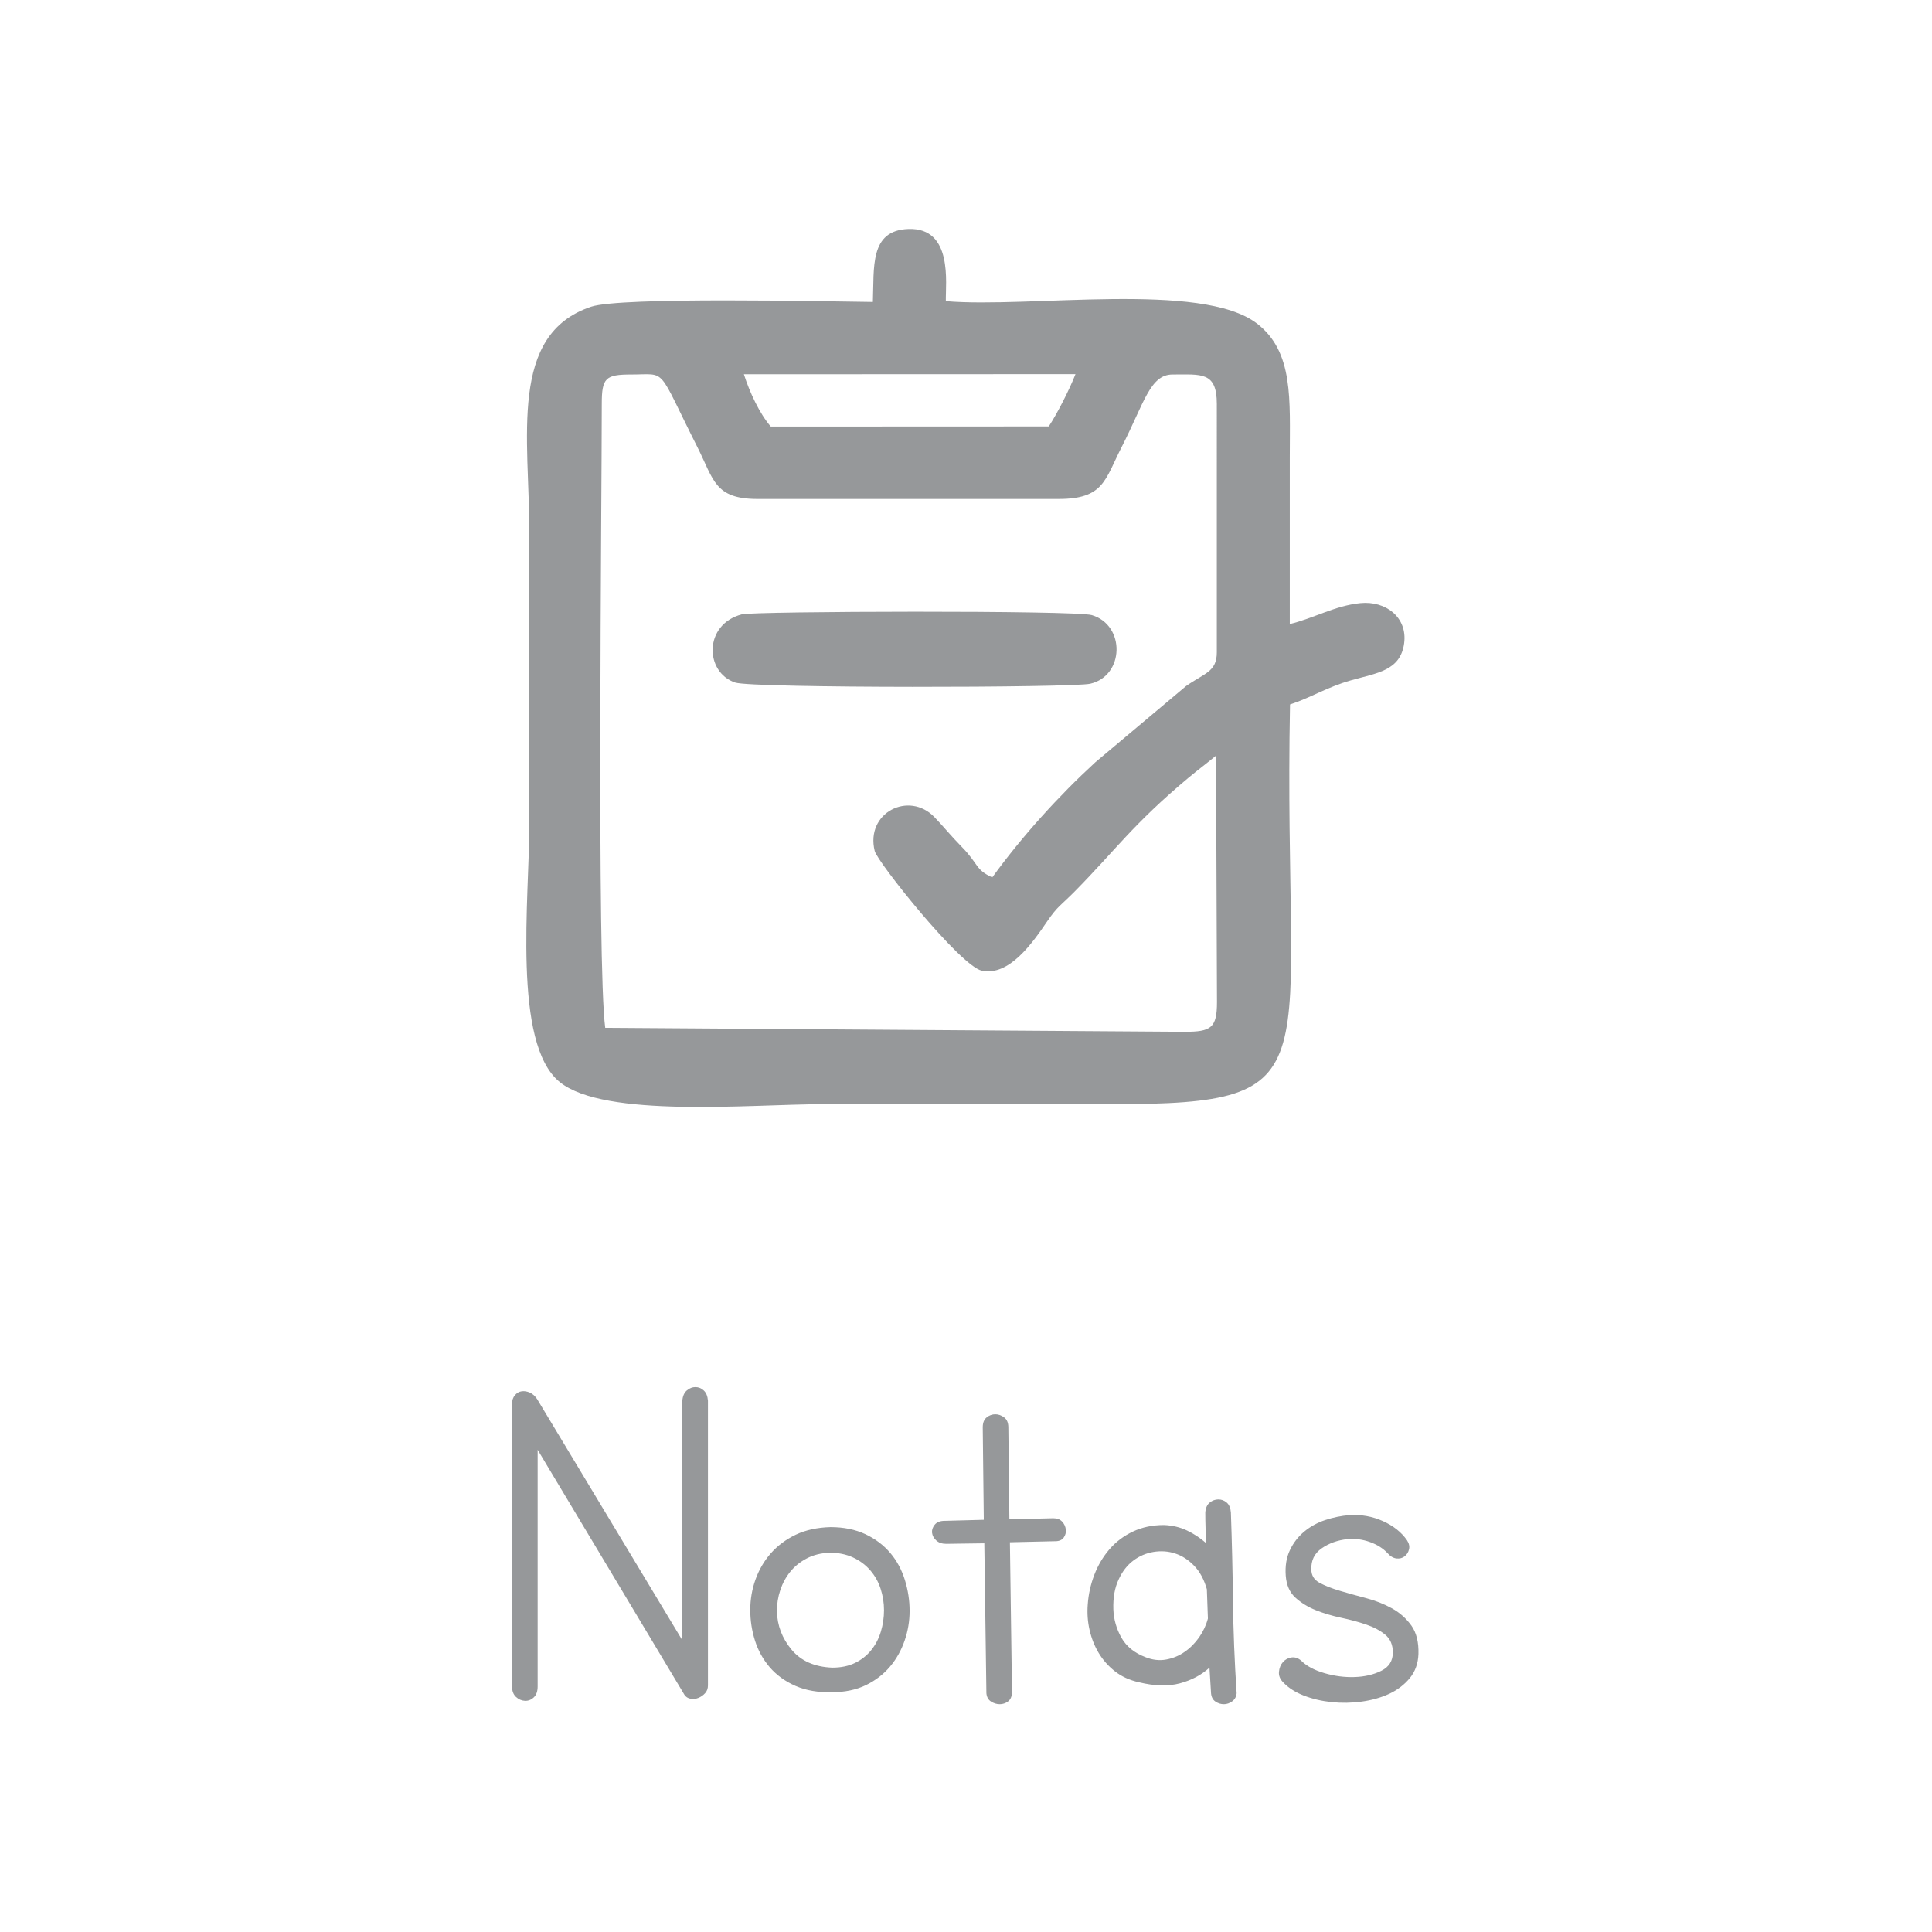
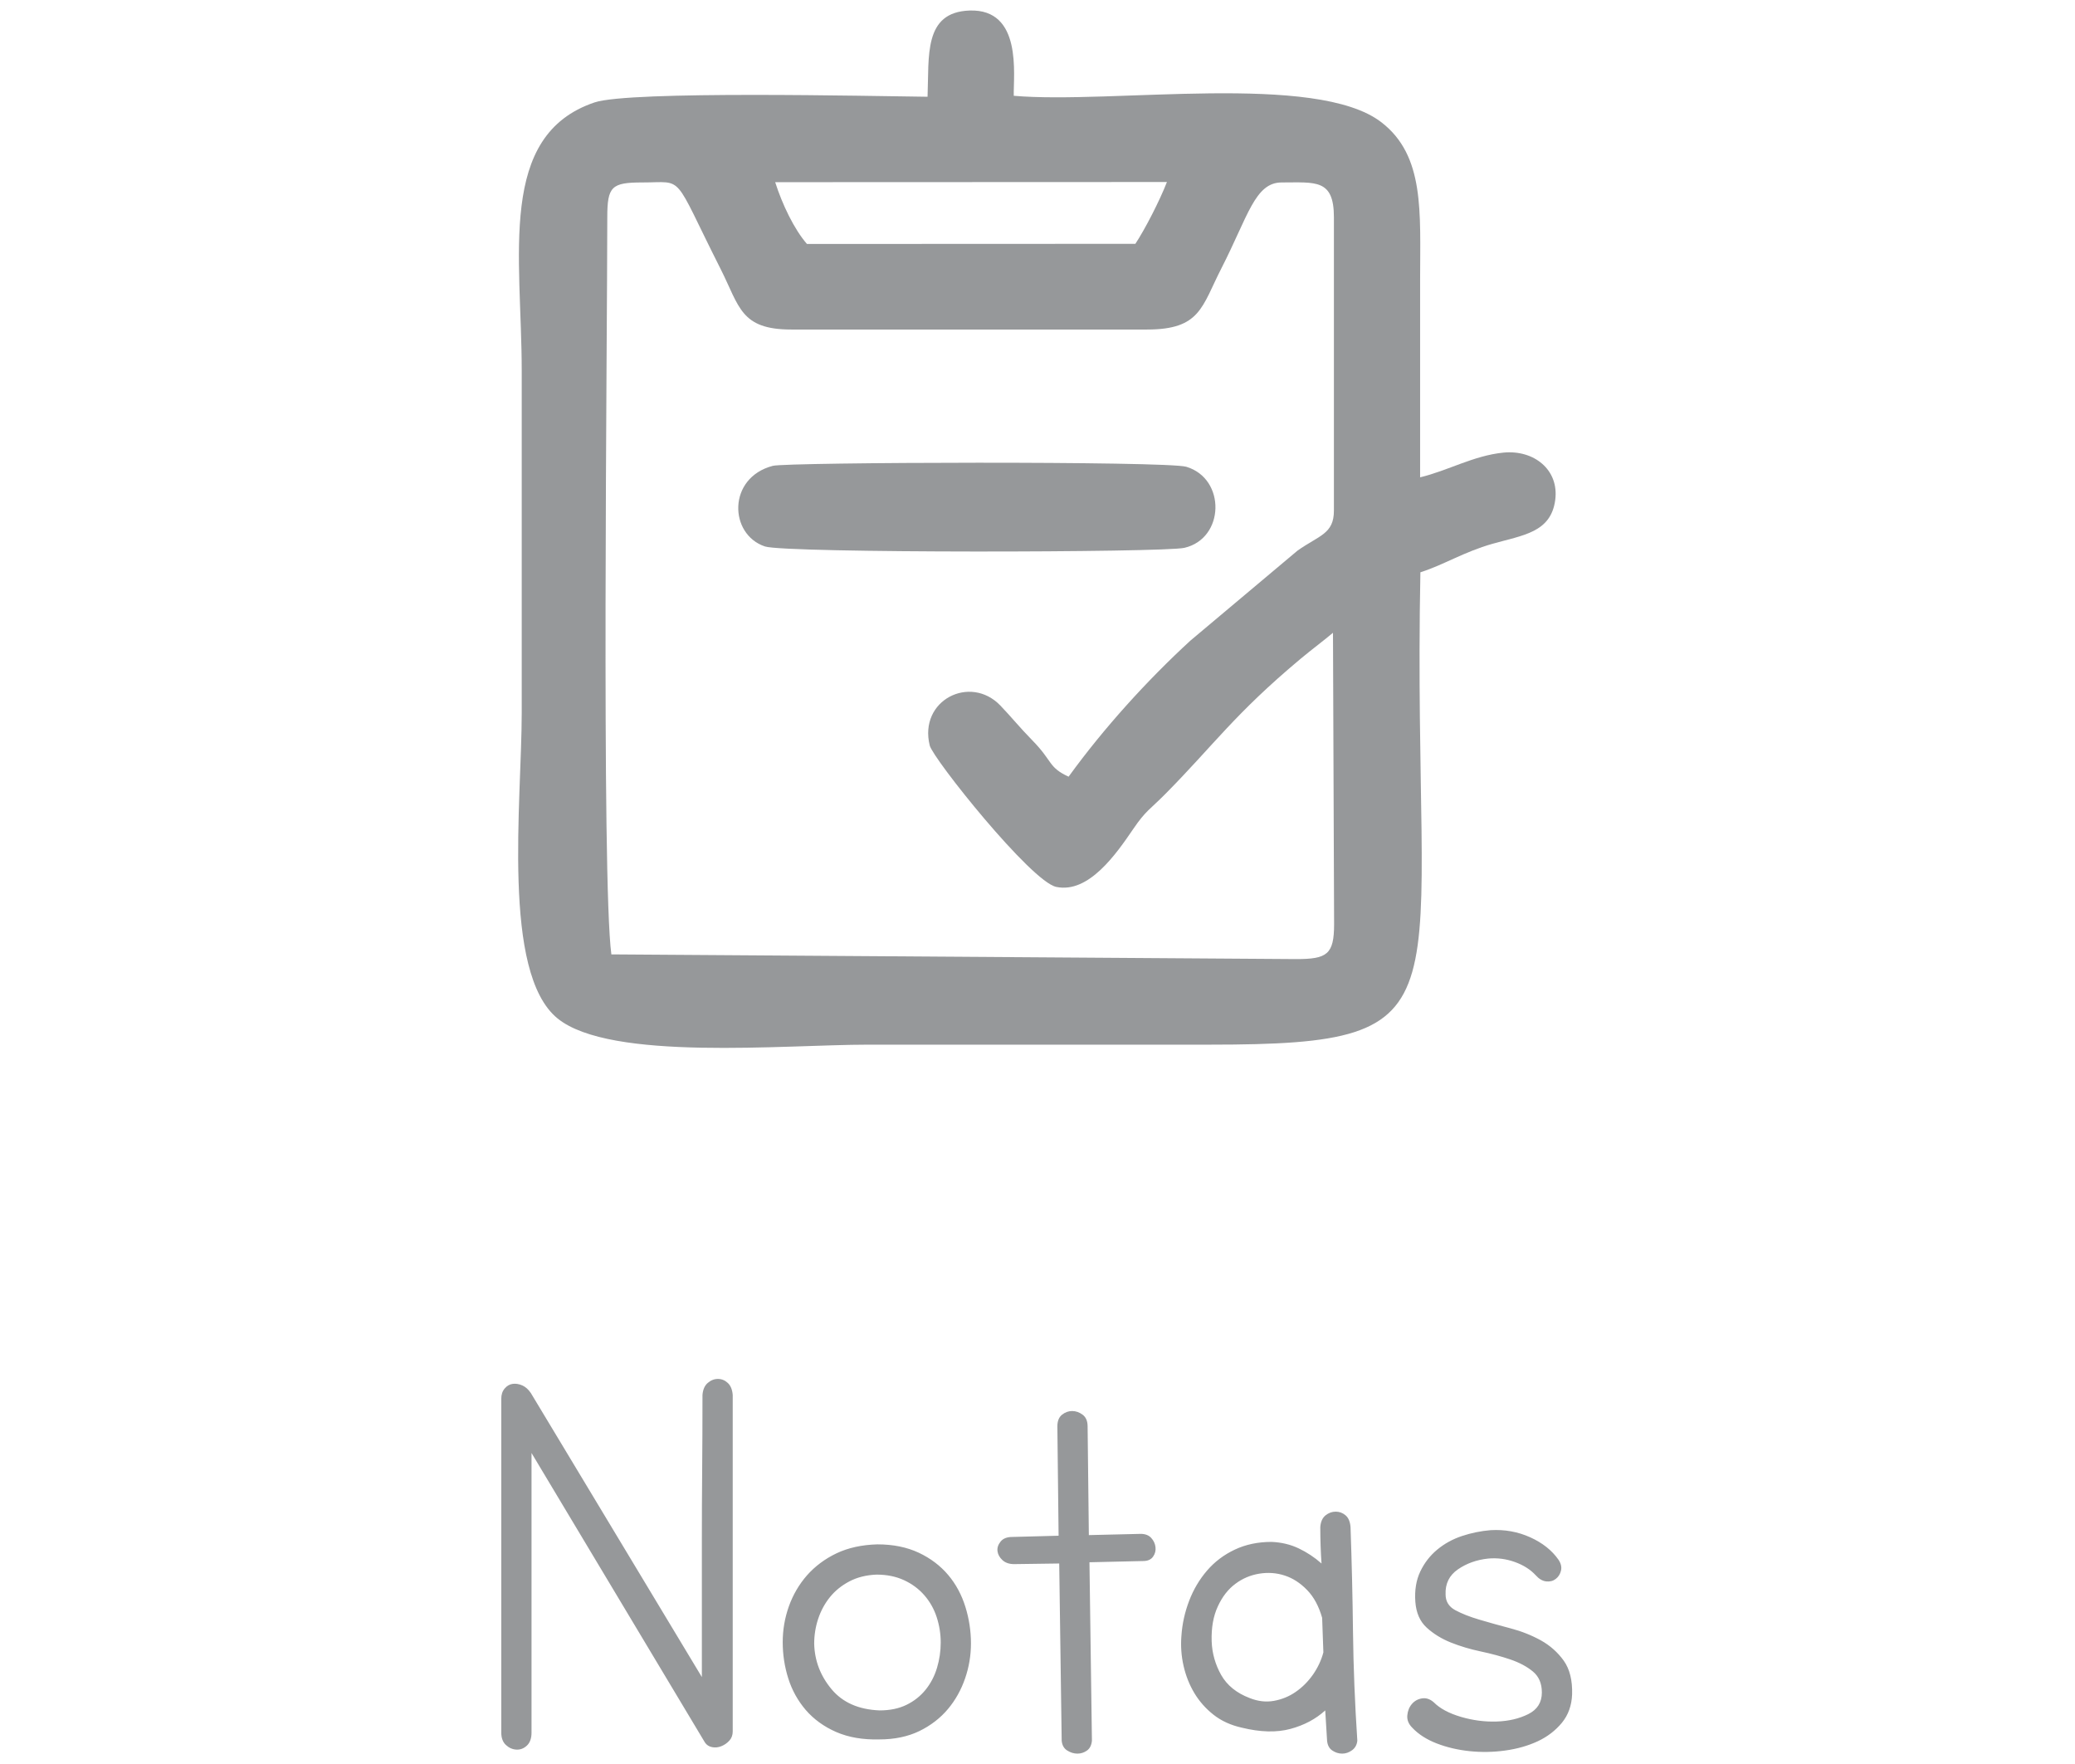
- <svg xmlns="http://www.w3.org/2000/svg" xml:space="preserve" width="110mm" height="110mm" version="1.1" shape-rendering="geometricPrecision" text-rendering="geometricPrecision" image-rendering="optimizeQuality" fill-rule="evenodd" clip-rule="evenodd" viewBox="0 0 11000 11000">
+ <svg xmlns="http://www.w3.org/2000/svg" xml:space="preserve" width="100mm" height="85mm" version="1.1" shape-rendering="geometricPrecision" text-rendering="geometricPrecision" image-rendering="optimizeQuality" fill-rule="evenodd" clip-rule="evenodd" viewBox="0 0 10000 8500">
  <g id="Camada_x0020_1">
-     <g id="_1472115826208">
-       <g>
-         <path fill="#96989A" d="M3426.26 2300.19c0,-148.58 20.64,-167.96 168.59,-167.96 207.17,0 141.92,-49.76 377.31,416.49 91.69,181.61 95.66,292.2 340.9,292.2l1714.45 0c257.72,0 263.24,-109.26 359.13,-296.61 127.66,-249.42 160.9,-412.08 289.58,-412.08 164.26,0 251.86,-17.41 251.86,167.96l-0.04 1413.26c0.33,112.62 -71.29,119.26 -175.48,192.91l-516.05 433.52c-208.3,191.18 -417.72,422.06 -587.04,655.68 -98.66,-45.36 -75.29,-73.6 -173.93,-174.15 -61.82,-63.01 -103.09,-114.75 -155.05,-168.77 -145.25,-151.03 -394.26,-25.38 -340.29,192.62 15.74,63.61 488.43,656.35 610.07,681.52 156.17,32.3 288.04,-157.91 371.78,-280.72 59.92,-87.87 79.09,-91.81 155.27,-168.85 232.81,-235.43 331.52,-383.07 648.87,-648.57 53.51,-44.77 118.65,-93.39 157.4,-126.5l5.4 1403.78c0,146.82 -34.12,168.59 -183.27,168.59l-3299.81 -22.65c-48.35,-359.07 -19.65,-2976.13 -19.65,-3551.67zm962.27 128.43c-62.49,-71.91 -119.2,-191.39 -153.11,-297.73l1887.93 -0.74c-35.69,91.6 -105.81,227.65 -152.12,297.81l-1582.7 0.66zm581.2 -709.35c-269.08,-2.97 -1434.95,-29.88 -1604.64,27.24 -470.74,158.45 -351.17,741.12 -351.17,1295.06 0,548.32 0,1096.63 0,1644.94 0,429.38 -97.81,1253.78 172.46,1473.8 255.23,207.77 1090.72,126.53 1497.37,126.53 548.32,0 1096.63,0 1644.94,0 1291.48,0 975.05,-176.56 1016.15,-2276.09 115.96,-37.16 208.45,-97.95 348.07,-137.54 146.5,-41.55 280.89,-54.16 301.73,-210.82 19.46,-146.4 -103.48,-242.87 -249.54,-228.39 -144.04,14.29 -267.2,87.01 -401.62,119.08 0,-317.23 0,-634.47 0,-951.71 0.01,-326.16 23.11,-597.72 -186.77,-759.27 -314.71,-242.26 -1297.46,-86.4 -1771.58,-127.45 -2.21,-101.28 42.29,-419.94 -213.26,-410.84 -222.4,7.93 -194.29,219.31 -202.14,415.46z" />
-         <path fill="#96989A" d="M4224.01 3497.71c-219.27,57.22 -211.71,330.45 -38.09,388.47 99,33.09 1921.53,29.8 2021.53,6.68 194.84,-45.04 201.1,-333.17 9.34,-390.59 -93.88,-28.11 -1924.59,-22.37 -1992.78,-4.56z" />
+     <g id="_2895292549296">
+       <g id="_1472115826208">
+         <g>
+           <path fill="#96989A" d="M2926.69 1047.14c0,-148.58 20.64,-167.96 168.59,-167.96 207.17,0 141.92,-49.76 377.31,416.49 91.69,181.61 95.66,292.2 340.9,292.2l1714.44 0c257.72,0 263.24,-109.26 359.13,-296.61 127.66,-249.42 160.9,-412.08 289.58,-412.08 164.26,0 251.86,-17.41 251.86,167.96l-0.04 1413.26c0.33,112.62 -71.29,119.26 -175.48,192.9l-516.05 433.52c-208.3,191.18 -417.72,422.06 -587.04,655.68 -98.66,-45.36 -75.29,-73.6 -173.93,-174.15 -61.81,-63.01 -103.08,-114.75 -155.04,-168.77 -145.25,-151.03 -394.26,-25.38 -340.29,192.62 15.74,63.61 488.42,656.35 610.06,681.52 156.17,32.3 288.04,-157.91 371.78,-280.72 59.92,-87.87 79.09,-91.81 155.27,-168.85 232.81,-235.43 331.52,-383.07 648.87,-648.57 53.51,-44.77 118.65,-93.39 157.4,-126.5l5.4 1403.78c0,146.82 -34.12,168.59 -183.27,168.59l-3299.8 -22.65c-48.35,-359.07 -19.65,-2976.12 -19.65,-3551.66zm962.27 128.43c-62.49,-71.91 -119.2,-191.39 -153.11,-297.73l1887.92 -0.74c-35.69,91.6 -105.81,227.65 -152.12,297.81l-1582.69 0.66zm581.2 -709.35c-269.08,-2.97 -1434.95,-29.88 -1604.64,27.24 -470.74,158.45 -351.17,741.12 -351.17,1295.06 0,548.32 0,1096.62 0,1644.93 0,429.38 -97.81,1253.78 172.46,1473.8 255.23,207.77 1090.72,126.53 1497.37,126.53 548.32,0 1096.62,0 1644.93,0 1291.48,0 975.05,-176.56 1016.15,-2276.09 115.96,-37.16 208.45,-97.95 348.07,-137.54 146.5,-41.54 280.89,-54.15 301.73,-210.81 19.46,-146.4 -103.48,-242.87 -249.54,-228.39 -144.04,14.29 -267.2,87.01 -401.62,119.08 0,-317.23 0,-634.47 0,-951.71 0.01,-326.16 23.11,-597.72 -186.77,-759.27 -314.71,-242.26 -1297.46,-86.4 -1771.57,-127.45 -2.21,-101.28 42.29,-419.94 -213.26,-410.84 -222.4,7.93 -194.29,219.31 -202.14,415.46z" />
+           <path fill="#96989A" d="M3724.44 2244.66c-219.27,57.22 -211.71,330.45 -38.09,388.46 99,33.09 1921.52,29.8 2021.52,6.68 194.84,-45.04 201.1,-333.16 9.34,-390.58 -93.88,-28.11 -1924.58,-22.37 -1992.77,-4.56z" />
+         </g>
+         <path fill="#96989A" fill-rule="nonzero" d="M2561.54 7001.44l0 1347.41c0,27.76 -7.44,48.58 -22.31,62.46 -14.87,13.88 -31.73,20.32 -50.57,19.33 -18.83,-0.99 -35.69,-8.43 -50.56,-22.31 -14.87,-13.88 -22.31,-33.71 -22.31,-59.48l0 -1609.16c0,-19.83 5.45,-36.18 16.36,-49.07 10.91,-12.89 23.8,-20.33 38.67,-22.31 14.87,-1.99 30.24,0.49 46.1,7.43 15.86,6.94 29.75,19.34 41.64,37.18l823.92 1368.23c0,-118.98 0,-232.5 0,-340.57 0,-108.06 0,-216.13 0,-324.21 0,-108.07 0.49,-218.62 1.48,-331.64 1,-113.03 1.49,-233.99 1.49,-362.88 1.98,-25.78 10.41,-45.11 25.28,-58 14.88,-12.89 31.24,-19.34 49.08,-19.34 17.85,0 33.71,6.45 47.59,19.34 13.88,12.89 21.82,32.22 23.8,58l0 1621.05c0,17.84 -5.45,32.71 -16.36,44.61 -10.91,11.9 -23.8,20.82 -38.67,26.77 -14.87,5.95 -29.74,7.44 -44.61,4.46 -14.88,-2.97 -26.28,-10.41 -34.21,-22.3l-835.81 -1395zm1676.08 1380.12c-79.31,1.99 -148.22,-9.91 -207.71,-35.69 -58.99,-25.78 -108.07,-61.47 -146.74,-106.09 -38.17,-44.61 -66.43,-95.67 -84.27,-152.19 -17.85,-56.51 -26.77,-115.01 -26.77,-174.5 0,-59.49 9.91,-117.49 29.74,-173.01 19.83,-55.52 49.08,-105.58 87.25,-149.21 38.67,-43.62 86.26,-79.31 142.28,-106.08 56.51,-26.77 122.44,-41.15 197.3,-43.13 75.35,0 141.29,13.38 198.79,40.15 57.01,26.77 104.6,62.96 142.28,107.58 37.67,44.61 64.94,96.16 82.79,153.66 17.84,57.51 26.77,116.5 26.77,175.99 0,57.51 -9.42,114.02 -28.26,168.55 -18.84,54.53 -46.11,104.11 -82.79,147.73 -36.68,43.63 -82.79,79.32 -137.81,106.09 -55.53,26.77 -119.97,40.15 -192.85,40.15zm1.49 -139.79c49.57,0 92.7,-8.93 129.39,-26.77 36.68,-17.85 67.42,-42.14 92.21,-72.88 24.78,-30.73 43.12,-65.93 55.02,-105.59 11.9,-39.66 17.85,-80.31 17.85,-121.95 0,-41.64 -6.45,-82.29 -19.34,-121.95 -12.88,-39.66 -32.71,-74.86 -59.48,-105.59 -26.77,-30.73 -59.49,-55.02 -98.16,-72.87 -38.67,-17.84 -82.79,-26.77 -132.36,-26.77 -49.57,1.99 -93.2,12.89 -130.88,32.72 -37.67,19.83 -68.9,45.11 -93.69,75.84 -24.79,30.74 -43.62,65.44 -56.51,104.1 -12.89,38.67 -19.34,78.83 -19.34,120.47 1.99,81.3 29.75,154.17 83.29,218.62 53.54,64.44 130.87,98.65 232,102.62zm1011.3 -713.85l11.89 859.59c-1.98,21.81 -9.91,37.68 -23.79,47.59 -13.88,9.92 -29.25,14.88 -46.1,14.88 -16.86,0 -33.22,-4.96 -49.08,-14.88 -15.87,-9.91 -24.79,-25.78 -26.77,-47.59l-11.9 -853.65 -217.12 2.98c-23.8,0 -42.64,-6.45 -56.52,-19.34 -13.88,-12.88 -21.81,-27.26 -23.79,-43.12 -1.98,-15.87 2.97,-31.24 14.87,-46.11 11.9,-14.87 30.74,-22.31 56.51,-22.31l223.08 -5.94 -5.95 -526.48c0,-25.78 7.43,-44.61 22.31,-56.51 14.87,-11.9 31.23,-17.85 49.07,-17.85 17.85,0 34.71,5.95 50.57,17.85 15.86,11.9 23.79,30.73 23.79,56.51l5.95 523.5 249.85 -5.95c21.82,0 38.67,6.45 50.57,19.34 11.9,12.88 18.84,27.76 20.82,44.61 1.98,16.86 -1.98,32.22 -11.9,46.11 -9.91,13.88 -25.78,20.82 -47.59,20.82l-258.77 5.95zm1112.43 -169.55c1.98,-25.78 10.41,-44.61 25.28,-56.51 14.88,-11.9 31.24,-17.85 49.08,-17.85 17.85,0 33.71,5.95 47.59,17.85 13.88,11.9 21.82,30.73 23.8,56.51 5.95,168.55 9.91,337.09 11.9,505.64 1.98,168.56 8.92,343.05 20.82,523.5 -1.99,19.83 -10.41,35.2 -25.29,46.11 -14.87,10.9 -30.73,16.36 -47.59,16.36 -16.85,0 -32.72,-4.96 -47.59,-14.88 -14.87,-9.91 -23.3,-25.78 -25.28,-47.59l-8.92 -145.74c-45.61,41.64 -101.63,71.38 -168.06,89.23 -66.43,17.85 -144.26,15.86 -233.49,-5.95 -53.54,-11.9 -99.15,-32.72 -136.82,-62.46 -37.68,-29.75 -68.41,-64.45 -92.21,-104.11 -23.8,-39.66 -41.15,-83.28 -52.05,-130.87 -10.91,-47.59 -14.38,-96.18 -10.41,-145.75 3.96,-57.5 16.36,-113.52 37.18,-168.05 20.82,-54.52 49.57,-103.11 86.26,-145.74 36.68,-42.63 81.3,-76.34 133.84,-101.13 52.55,-24.79 111.55,-37.18 176.98,-37.18 47.59,1.98 91.22,12.39 130.88,31.23 39.66,18.84 76.34,43.13 110.05,72.87 -1.98,-27.76 -3.47,-56.51 -4.46,-86.25 -0.99,-29.75 -1.49,-59.49 -1.49,-89.24zm-340.07 823.91c39.66,15.86 78.32,20.32 116.99,13.38 38.17,-6.94 73.37,-21.31 104.6,-43.13 31.73,-21.81 59.49,-49.57 83.28,-83.28 23.3,-33.71 40.16,-69.4 50.07,-107.08l-5.95 -166.57c-15.86,-55.52 -39.65,-100.14 -72.37,-133.84 -32.72,-33.71 -68.41,-57.01 -108.07,-69.89 -39.17,-12.89 -80.31,-15.87 -122.95,-8.93 -42.13,6.94 -80.8,23.3 -115.01,49.08 -34.7,25.78 -62.96,61.96 -84.27,108.56 -21.81,46.6 -31.73,102.61 -29.75,168.05 1.99,57.51 17.35,111.54 45.61,162.11 28.75,50.56 74.86,87.74 137.82,111.54zm887.37 20.82c29.74,29.74 73.37,53.04 130.87,69.9 57.51,16.85 115.01,24.29 172.52,22.31 57.5,-1.99 108.07,-13.89 151.69,-35.7 43.63,-21.81 65.44,-56.51 65.44,-104.1 0,-43.63 -14.38,-77.34 -43.13,-101.13 -28.75,-23.8 -64.94,-43.13 -108.56,-58 -43.63,-14.88 -91.22,-27.76 -142.78,-38.67 -51.55,-10.91 -99.64,-25.28 -144.26,-43.13 -44.61,-17.85 -83.28,-41.64 -116,-71.39 -32.72,-29.74 -51.06,-71.38 -55.03,-124.92 -3.96,-55.51 3.97,-104.1 23.8,-145.74 19.83,-41.64 47.09,-76.84 81.8,-105.59 34.7,-28.75 74.36,-50.57 118.97,-65.44 44.62,-14.87 90.72,-24.29 138.31,-28.25 67.42,-3.97 130.88,7.43 190.37,34.2 59.48,26.77 105.09,62.96 136.82,108.57 11.9,17.84 15.86,35.19 11.9,52.05 -3.97,16.85 -12.4,30.24 -25.28,40.15 -12.89,9.92 -28.26,13.89 -46.11,11.9 -17.85,-1.98 -34.7,-11.9 -50.56,-29.74 -25.78,-27.76 -59.49,-49.08 -101.13,-63.95 -41.65,-14.87 -84.28,-20.33 -127.9,-16.36 -55.53,5.95 -104.11,23.3 -145.75,52.05 -41.64,28.75 -61.47,68.91 -59.49,120.46 0,33.71 15.37,58.99 46.1,75.84 31.24,16.86 69.9,32.23 117,46.11 46.6,13.88 96.67,27.76 149.22,41.64 53.04,13.88 101.62,33.21 146.73,58 44.62,24.79 81.3,57.5 110.55,98.16 28.76,40.65 42.14,94.68 40.16,162.1 -1.99,53.54 -18.35,99.15 -49.08,136.82 -31.23,37.68 -69.9,67.42 -116.5,89.24 -47.09,21.81 -99.15,36.68 -157.15,44.61 -57.5,7.94 -114.51,8.93 -171.52,2.98 -56.52,-5.95 -109.56,-18.34 -158.14,-37.18 -48.58,-18.84 -88.24,-44.12 -117.99,-75.85 -17.84,-17.85 -25.78,-37.68 -23.79,-59.49 1.98,-21.81 9.42,-40.15 22.31,-55.03 12.88,-14.87 29.24,-23.79 49.07,-26.77 19.83,-2.97 38.67,3.47 56.52,19.34z" />
      </g>
-       <path fill="#96989A" fill-rule="nonzero" d="M3061.11 8254.5l0 1347.42c0,27.76 -7.44,48.58 -22.31,62.46 -14.87,13.88 -31.73,20.32 -50.57,19.33 -18.83,-0.99 -35.69,-8.43 -50.56,-22.31 -14.87,-13.88 -22.31,-33.71 -22.31,-59.48l0 -1609.17c0,-19.83 5.45,-36.18 16.36,-49.07 10.91,-12.89 23.8,-20.33 38.67,-22.31 14.87,-1.99 30.24,0.49 46.1,7.43 15.86,6.94 29.75,19.34 41.64,37.18l823.92 1368.24c0,-118.98 0,-232.5 0,-340.57 0,-108.07 0,-216.14 0,-324.22 0,-108.07 0.49,-218.62 1.48,-331.64 1,-113.03 1.49,-233.99 1.49,-362.88 1.98,-25.78 10.41,-45.11 25.28,-58 14.88,-12.89 31.24,-19.34 49.08,-19.34 17.85,0 33.71,6.45 47.59,19.34 13.88,12.89 21.82,32.22 23.8,58l0 1621.06c0,17.84 -5.45,32.71 -16.36,44.61 -10.91,11.9 -23.8,20.82 -38.67,26.77 -14.87,5.95 -29.74,7.44 -44.61,4.46 -14.88,-2.97 -26.28,-10.41 -34.21,-22.3l-835.81 -1395.01zm1676.08 1380.13c-79.31,1.99 -148.22,-9.91 -207.71,-35.69 -58.99,-25.78 -108.07,-61.47 -146.74,-106.09 -38.17,-44.61 -66.43,-95.67 -84.27,-152.19 -17.85,-56.51 -26.77,-115.01 -26.77,-174.5 0,-59.49 9.91,-117.49 29.74,-173.01 19.83,-55.52 49.08,-105.59 87.25,-149.22 38.67,-43.62 86.26,-79.31 142.28,-106.08 56.51,-26.77 122.44,-41.15 197.3,-43.13 75.35,0 141.29,13.38 198.79,40.15 57.01,26.77 104.6,62.96 142.28,107.58 37.67,44.61 64.94,96.17 82.79,153.67 17.84,57.51 26.77,116.5 26.77,175.99 0,57.51 -9.42,114.02 -28.26,168.55 -18.84,54.53 -46.11,104.11 -82.79,147.73 -36.68,43.63 -82.79,79.32 -137.81,106.09 -55.53,26.77 -119.97,40.15 -192.85,40.15zm1.49 -139.79c49.57,0 92.7,-8.93 129.39,-26.77 36.68,-17.85 67.42,-42.14 92.21,-72.88 24.78,-30.73 43.12,-65.93 55.02,-105.59 11.9,-39.66 17.85,-80.31 17.85,-121.95 0,-41.64 -6.45,-82.29 -19.34,-121.95 -12.88,-39.66 -32.71,-74.86 -59.48,-105.59 -26.77,-30.74 -59.49,-55.03 -98.16,-72.88 -38.67,-17.84 -82.79,-26.77 -132.36,-26.77 -49.57,1.99 -93.2,12.89 -130.88,32.72 -37.67,19.83 -68.9,45.11 -93.69,75.85 -24.79,30.74 -43.62,65.44 -56.51,104.1 -12.89,38.67 -19.34,78.83 -19.34,120.47 1.99,81.3 29.75,154.17 83.29,218.62 53.54,64.44 130.87,98.65 232,102.62zm1011.31 -713.86l11.89 859.6c-1.98,21.81 -9.91,37.68 -23.79,47.59 -13.88,9.92 -29.25,14.88 -46.1,14.88 -16.86,0 -33.22,-4.96 -49.08,-14.88 -15.87,-9.91 -24.79,-25.78 -26.77,-47.59l-11.9 -853.66 -217.13 2.98c-23.8,0 -42.64,-6.45 -56.52,-19.34 -13.88,-12.88 -21.81,-27.26 -23.79,-43.12 -1.98,-15.87 2.97,-31.24 14.87,-46.11 11.9,-14.87 30.74,-22.31 56.51,-22.31l223.09 -5.94 -5.95 -526.48c0,-25.78 7.43,-44.61 22.31,-56.51 14.87,-11.9 31.23,-17.85 49.07,-17.85 17.85,0 34.71,5.95 50.57,17.85 15.86,11.9 23.79,30.73 23.79,56.51l5.95 523.5 249.85 -5.95c21.82,0 38.67,6.45 50.57,19.34 11.9,12.88 18.84,27.76 20.82,44.61 1.98,16.86 -1.98,32.22 -11.9,46.11 -9.91,13.88 -25.78,20.82 -47.59,20.82l-258.77 5.95zm1112.43 -169.55c1.98,-25.78 10.41,-44.61 25.28,-56.51 14.88,-11.9 31.24,-17.85 49.08,-17.85 17.85,0 33.71,5.95 47.59,17.85 13.88,11.9 21.82,30.73 23.8,56.51 5.95,168.55 9.91,337.1 11.9,505.65 1.98,168.56 8.92,343.05 20.82,523.5 -1.99,19.83 -10.41,35.2 -25.29,46.11 -14.87,10.9 -30.73,16.36 -47.59,16.36 -16.85,0 -32.72,-4.96 -47.59,-14.88 -14.87,-9.91 -23.3,-25.78 -25.28,-47.59l-8.92 -145.74c-45.61,41.64 -101.63,71.38 -168.06,89.23 -66.43,17.85 -144.26,15.86 -233.49,-5.95 -53.54,-11.9 -99.15,-32.72 -136.82,-62.46 -37.68,-29.75 -68.41,-64.45 -92.21,-104.11 -23.8,-39.66 -41.15,-83.28 -52.05,-130.87 -10.91,-47.59 -14.38,-96.18 -10.41,-145.75 3.96,-57.5 16.36,-113.52 37.18,-168.05 20.82,-54.53 49.57,-103.12 86.26,-145.75 36.68,-42.63 81.3,-76.34 133.84,-101.13 52.55,-24.79 111.55,-37.18 176.98,-37.18 47.59,1.98 91.22,12.39 130.88,31.23 39.66,18.84 76.34,43.13 110.05,72.87 -1.98,-27.76 -3.47,-56.51 -4.46,-86.25 -0.99,-29.75 -1.49,-59.49 -1.49,-89.24zm-340.07 823.92c39.66,15.86 78.32,20.32 116.99,13.38 38.17,-6.94 73.37,-21.31 104.6,-43.13 31.73,-21.81 59.49,-49.57 83.28,-83.28 23.3,-33.71 40.16,-69.4 50.07,-107.08l-5.95 -166.57c-15.86,-55.52 -39.65,-100.14 -72.37,-133.85 -32.72,-33.71 -68.41,-57.01 -108.07,-69.89 -39.17,-12.89 -80.31,-15.87 -122.95,-8.93 -42.13,6.94 -80.8,23.3 -115.01,49.08 -34.7,25.78 -62.96,61.97 -84.27,108.57 -21.81,46.6 -31.73,102.61 -29.75,168.05 1.99,57.51 17.35,111.54 45.61,162.11 28.75,50.56 74.86,87.74 137.82,111.54zm887.37 20.82c29.74,29.74 73.37,53.04 130.87,69.9 57.51,16.85 115.01,24.29 172.52,22.31 57.5,-1.99 108.07,-13.89 151.69,-35.7 43.63,-21.81 65.44,-56.51 65.44,-104.1 0,-43.63 -14.38,-77.34 -43.13,-101.13 -28.75,-23.8 -64.94,-43.13 -108.56,-58 -43.63,-14.88 -91.22,-27.76 -142.78,-38.67 -51.55,-10.91 -99.64,-25.28 -144.26,-43.13 -44.61,-17.85 -83.28,-41.64 -116,-71.39 -32.72,-29.74 -51.06,-71.38 -55.03,-124.92 -3.96,-55.52 3.97,-104.11 23.8,-145.75 19.83,-41.64 47.09,-76.84 81.8,-105.59 34.7,-28.75 74.36,-50.57 118.97,-65.44 44.62,-14.87 90.72,-24.29 138.31,-28.25 67.42,-3.97 130.88,7.43 190.37,34.2 59.48,26.77 105.09,62.96 136.82,108.57 11.9,17.84 15.86,35.19 11.9,52.05 -3.97,16.85 -12.4,30.24 -25.28,40.15 -12.89,9.92 -28.26,13.89 -46.11,11.9 -17.85,-1.98 -34.7,-11.9 -50.56,-29.74 -25.78,-27.76 -59.49,-49.08 -101.13,-63.95 -41.65,-14.87 -84.28,-20.33 -127.9,-16.36 -55.53,5.95 -104.11,23.3 -145.75,52.05 -41.64,28.75 -61.47,68.91 -59.49,120.47 0,33.71 15.37,58.99 46.1,75.84 31.24,16.86 69.9,32.23 117,46.11 46.6,13.88 96.67,27.76 149.22,41.64 53.04,13.88 101.62,33.21 146.73,58 44.62,24.79 81.3,57.5 110.55,98.16 28.76,40.65 42.14,94.68 40.16,162.1 -1.99,53.54 -18.35,99.15 -49.08,136.82 -31.23,37.68 -69.9,67.42 -116.5,89.24 -47.09,21.81 -99.15,36.68 -157.15,44.61 -57.5,7.94 -114.51,8.93 -171.52,2.98 -56.52,-5.95 -109.56,-18.34 -158.14,-37.18 -48.58,-18.84 -88.24,-44.12 -117.99,-75.85 -17.84,-17.85 -25.78,-37.68 -23.79,-59.49 1.98,-21.81 9.42,-40.15 22.31,-55.03 12.88,-14.87 29.24,-23.79 49.07,-26.77 19.83,-2.97 38.67,3.47 56.52,19.34z" />
    </g>
  </g>
</svg>
